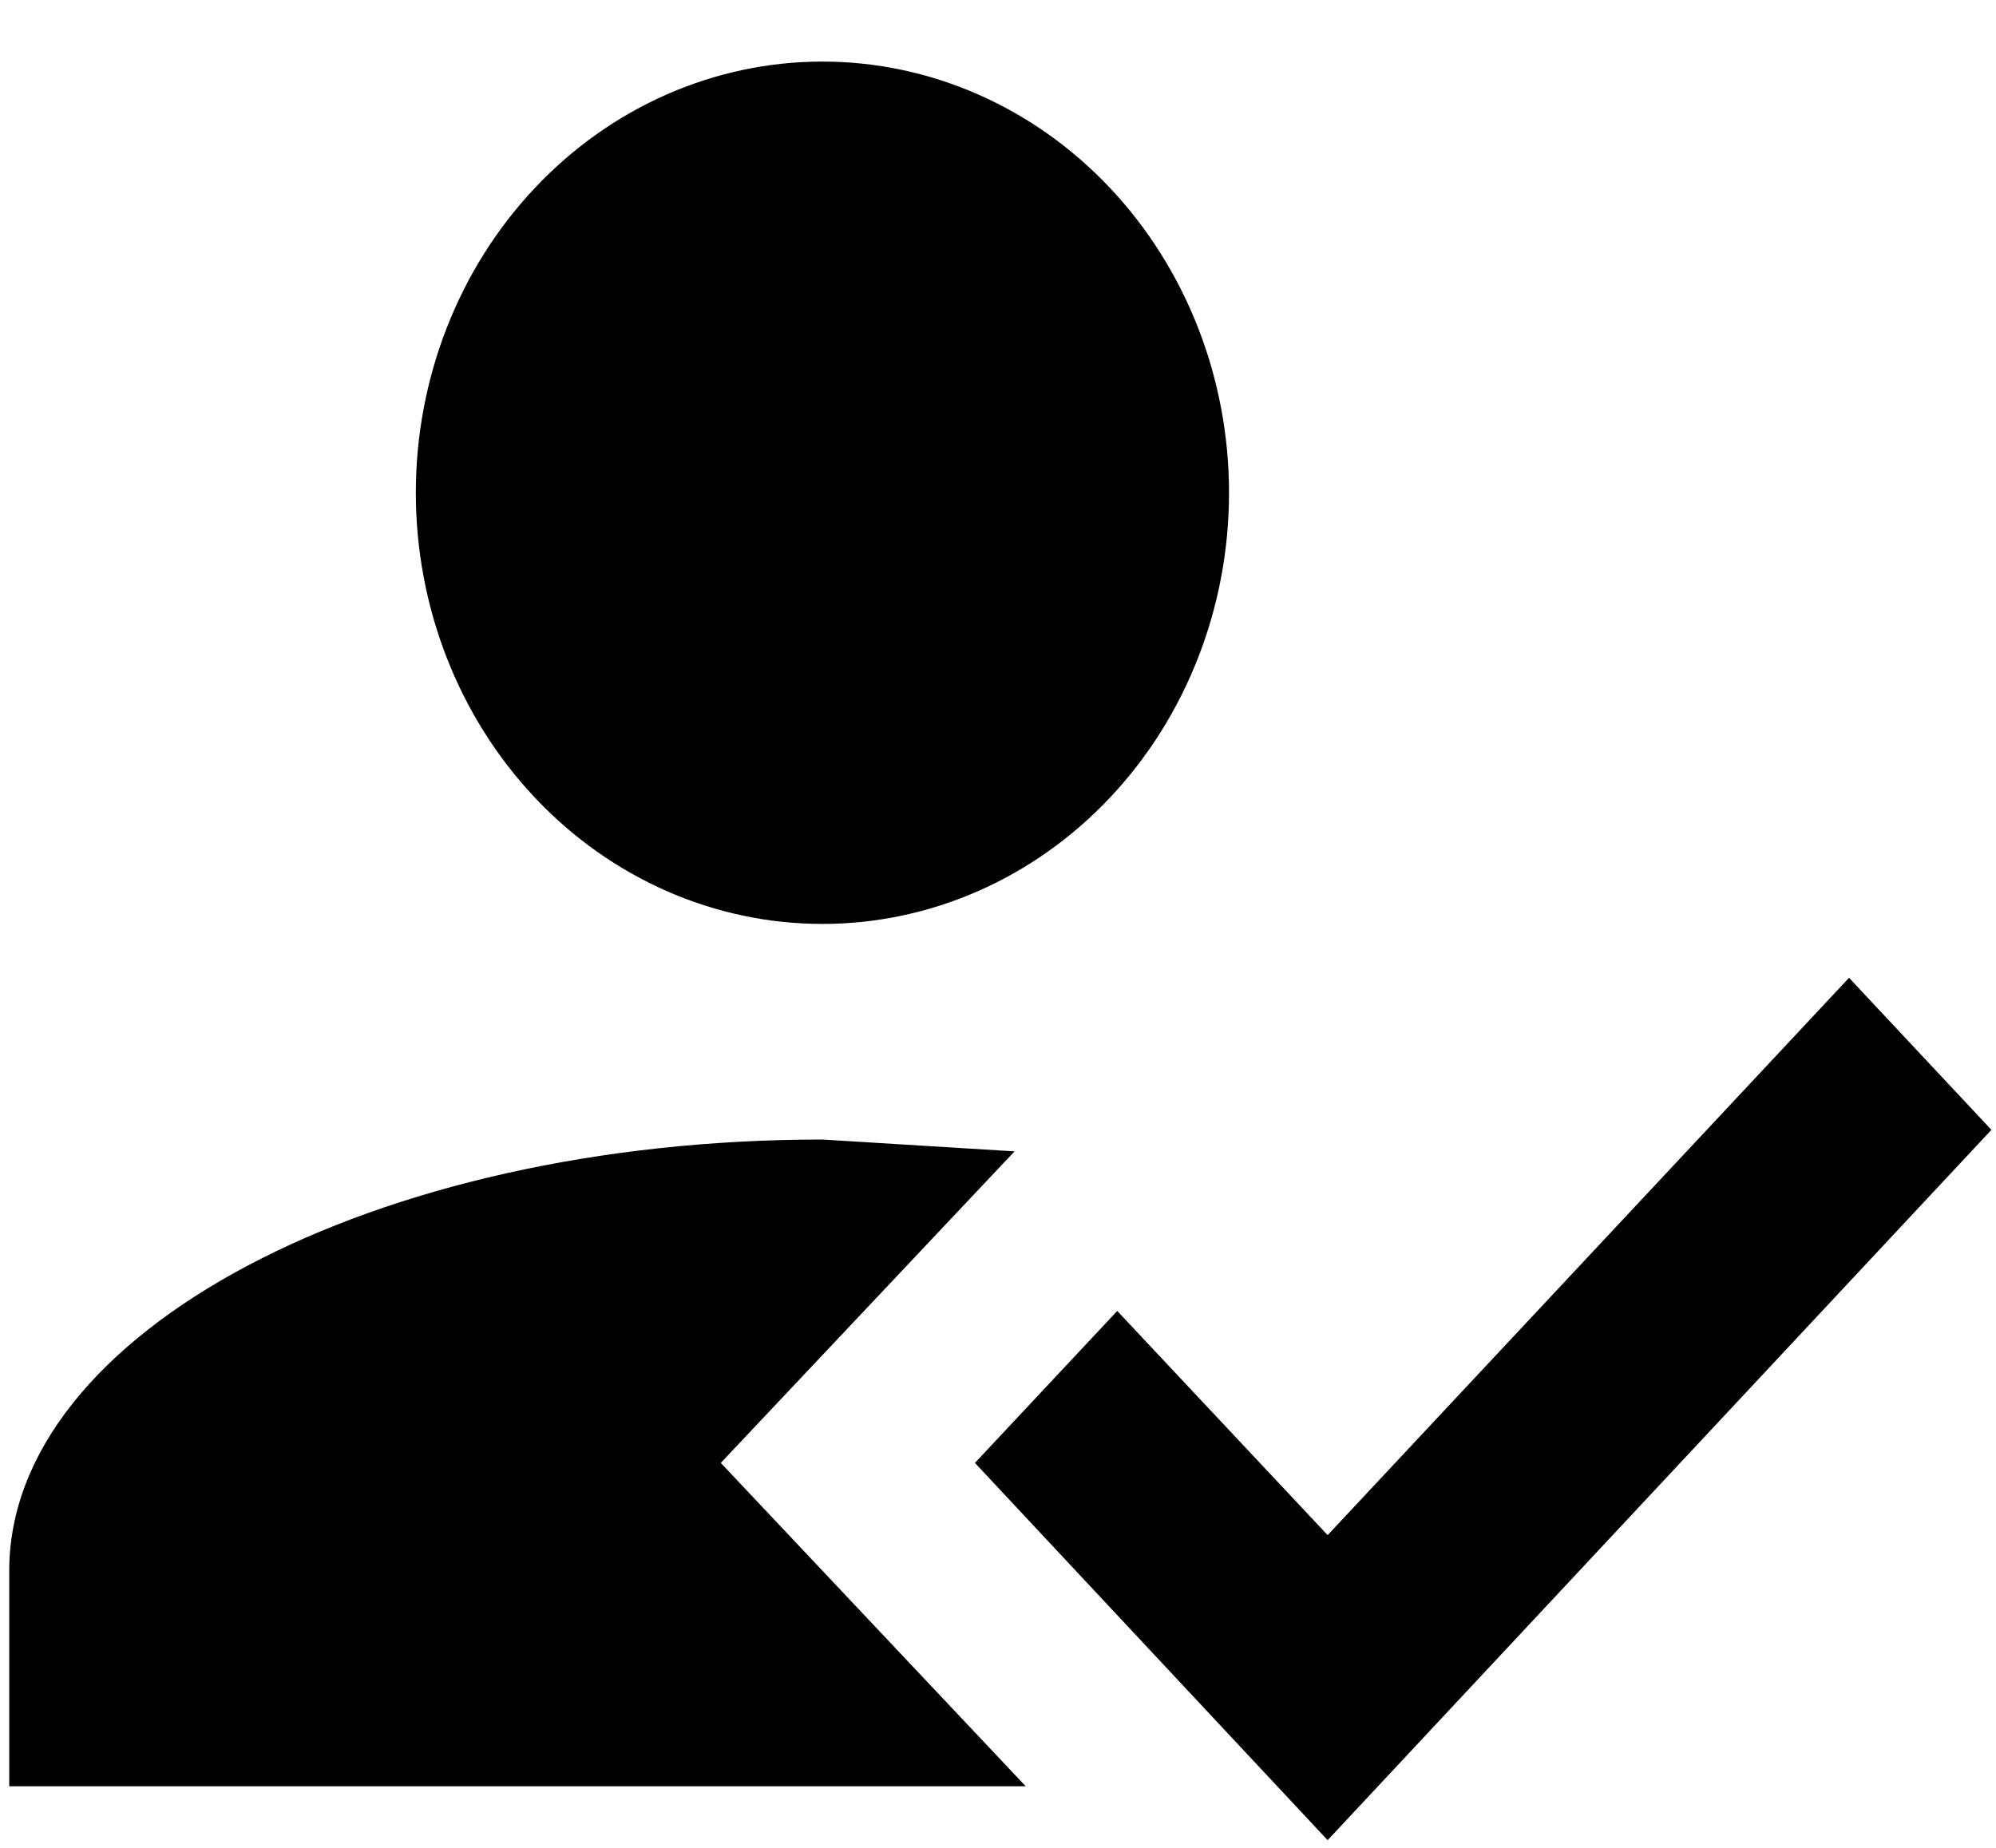
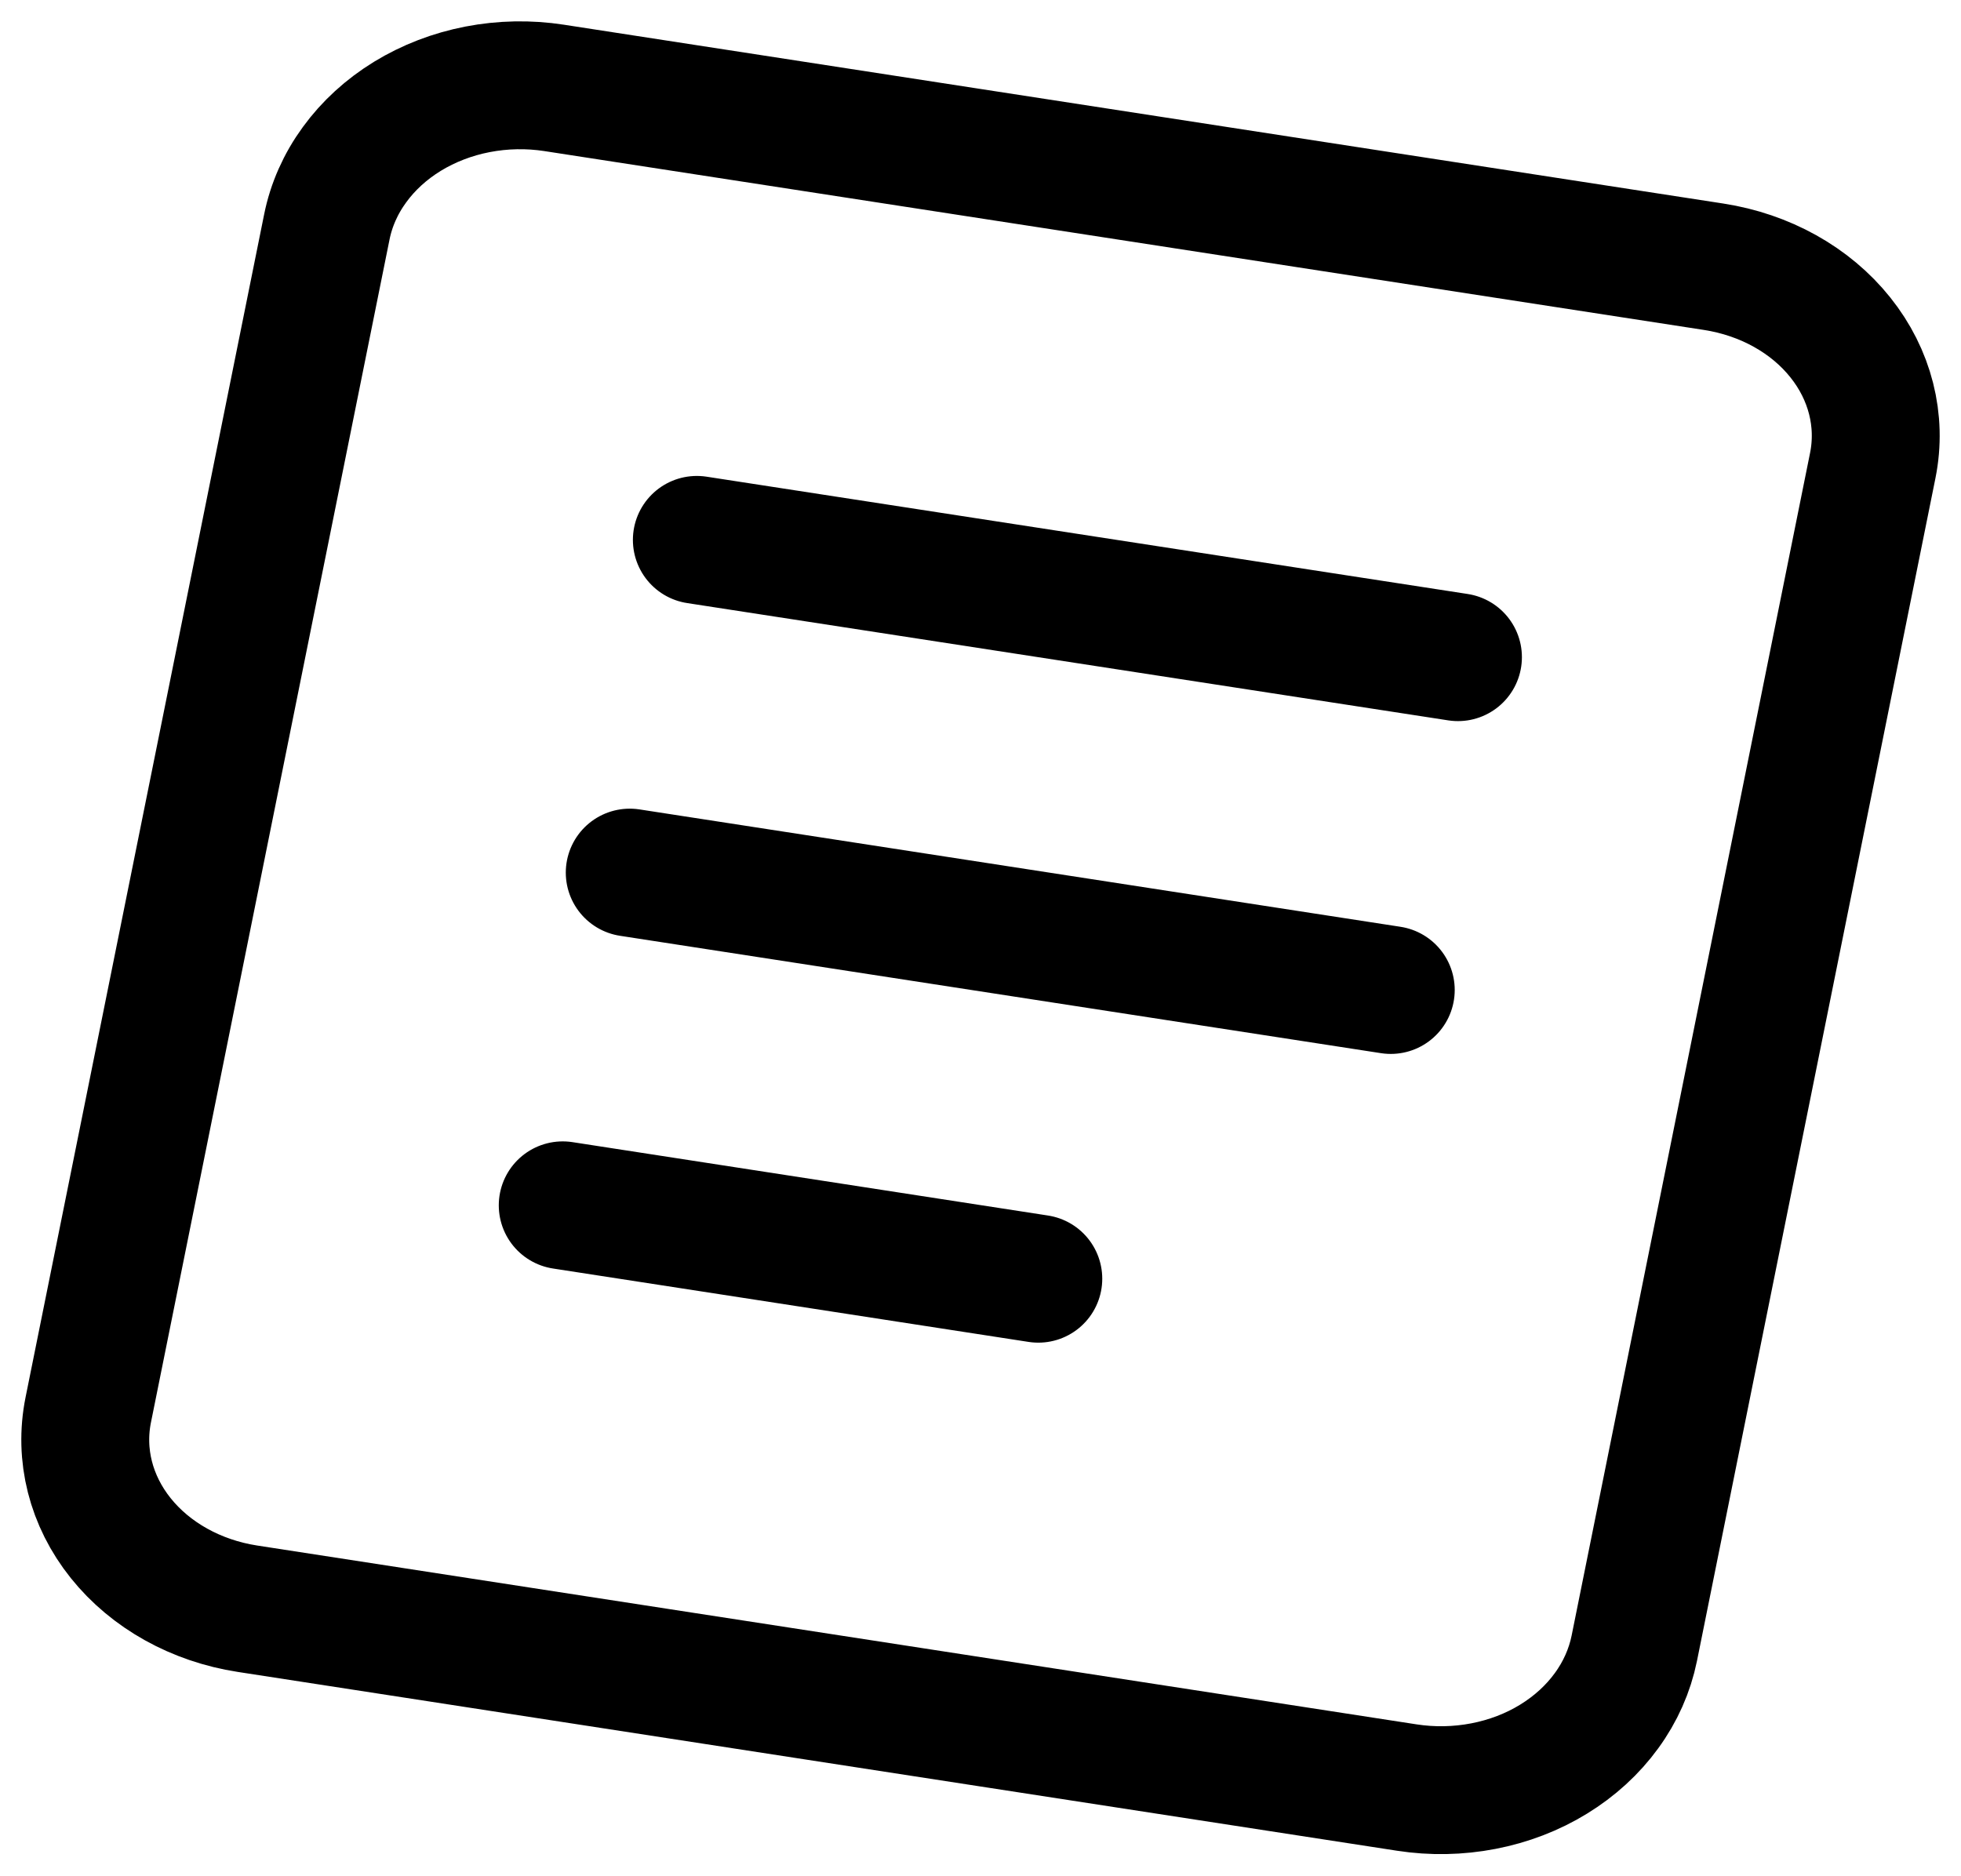
- <svg xmlns="http://www.w3.org/2000/svg" width="27" height="25" viewBox="0 0 27 25" fill="none">
-   <path d="M25.012 13.229L26.938 15.286L17.959 24.896L13.188 19.792L15.113 17.736L17.959 20.769L25.012 13.229ZM9.75 19.792L13.875 24.167H0.125V21.25C0.125 18.027 5.048 15.417 11.125 15.417L13.724 15.577L9.75 19.792ZM11.125 0.833C12.584 0.833 13.983 1.448 15.014 2.542C16.046 3.636 16.625 5.12 16.625 6.667C16.625 8.214 16.046 9.698 15.014 10.792C13.983 11.886 12.584 12.5 11.125 12.5C9.666 12.5 8.267 11.886 7.236 10.792C6.204 9.698 5.625 8.214 5.625 6.667C5.625 5.12 6.204 3.636 7.236 2.542C8.267 1.448 9.666 0.833 11.125 0.833Z" fill="black" />
+ <svg xmlns="http://www.w3.org/2000/svg" width="23" height="22" viewBox="0 0 23 22" fill="none">
+   <path d="M1.035 16.539L3.833 2.664C3.885 2.404 3.995 2.155 4.158 1.932C4.32 1.709 4.531 1.516 4.779 1.364C5.026 1.213 5.306 1.105 5.601 1.048C5.896 0.991 6.201 0.985 6.499 1.031L20.099 3.129C20.7 3.222 21.234 3.519 21.584 3.957C21.934 4.394 22.071 4.935 21.965 5.461L19.168 19.336C19.115 19.596 19.005 19.845 18.842 20.068C18.68 20.291 18.469 20.484 18.221 20.636C17.974 20.788 17.694 20.895 17.399 20.952C17.104 21.009 16.799 21.015 16.501 20.969L2.902 18.871C2.3 18.778 1.766 18.48 1.416 18.043C1.066 17.606 0.929 17.065 1.035 16.539Z" stroke="black" stroke-width="1.5" />
+   <path d="M8.173 6.333L17.1 7.709M7.386 10.236L16.312 11.613M6.6 14.139L12.178 15" stroke="black" stroke-width="1.5" stroke-linecap="round" />
</svg>
